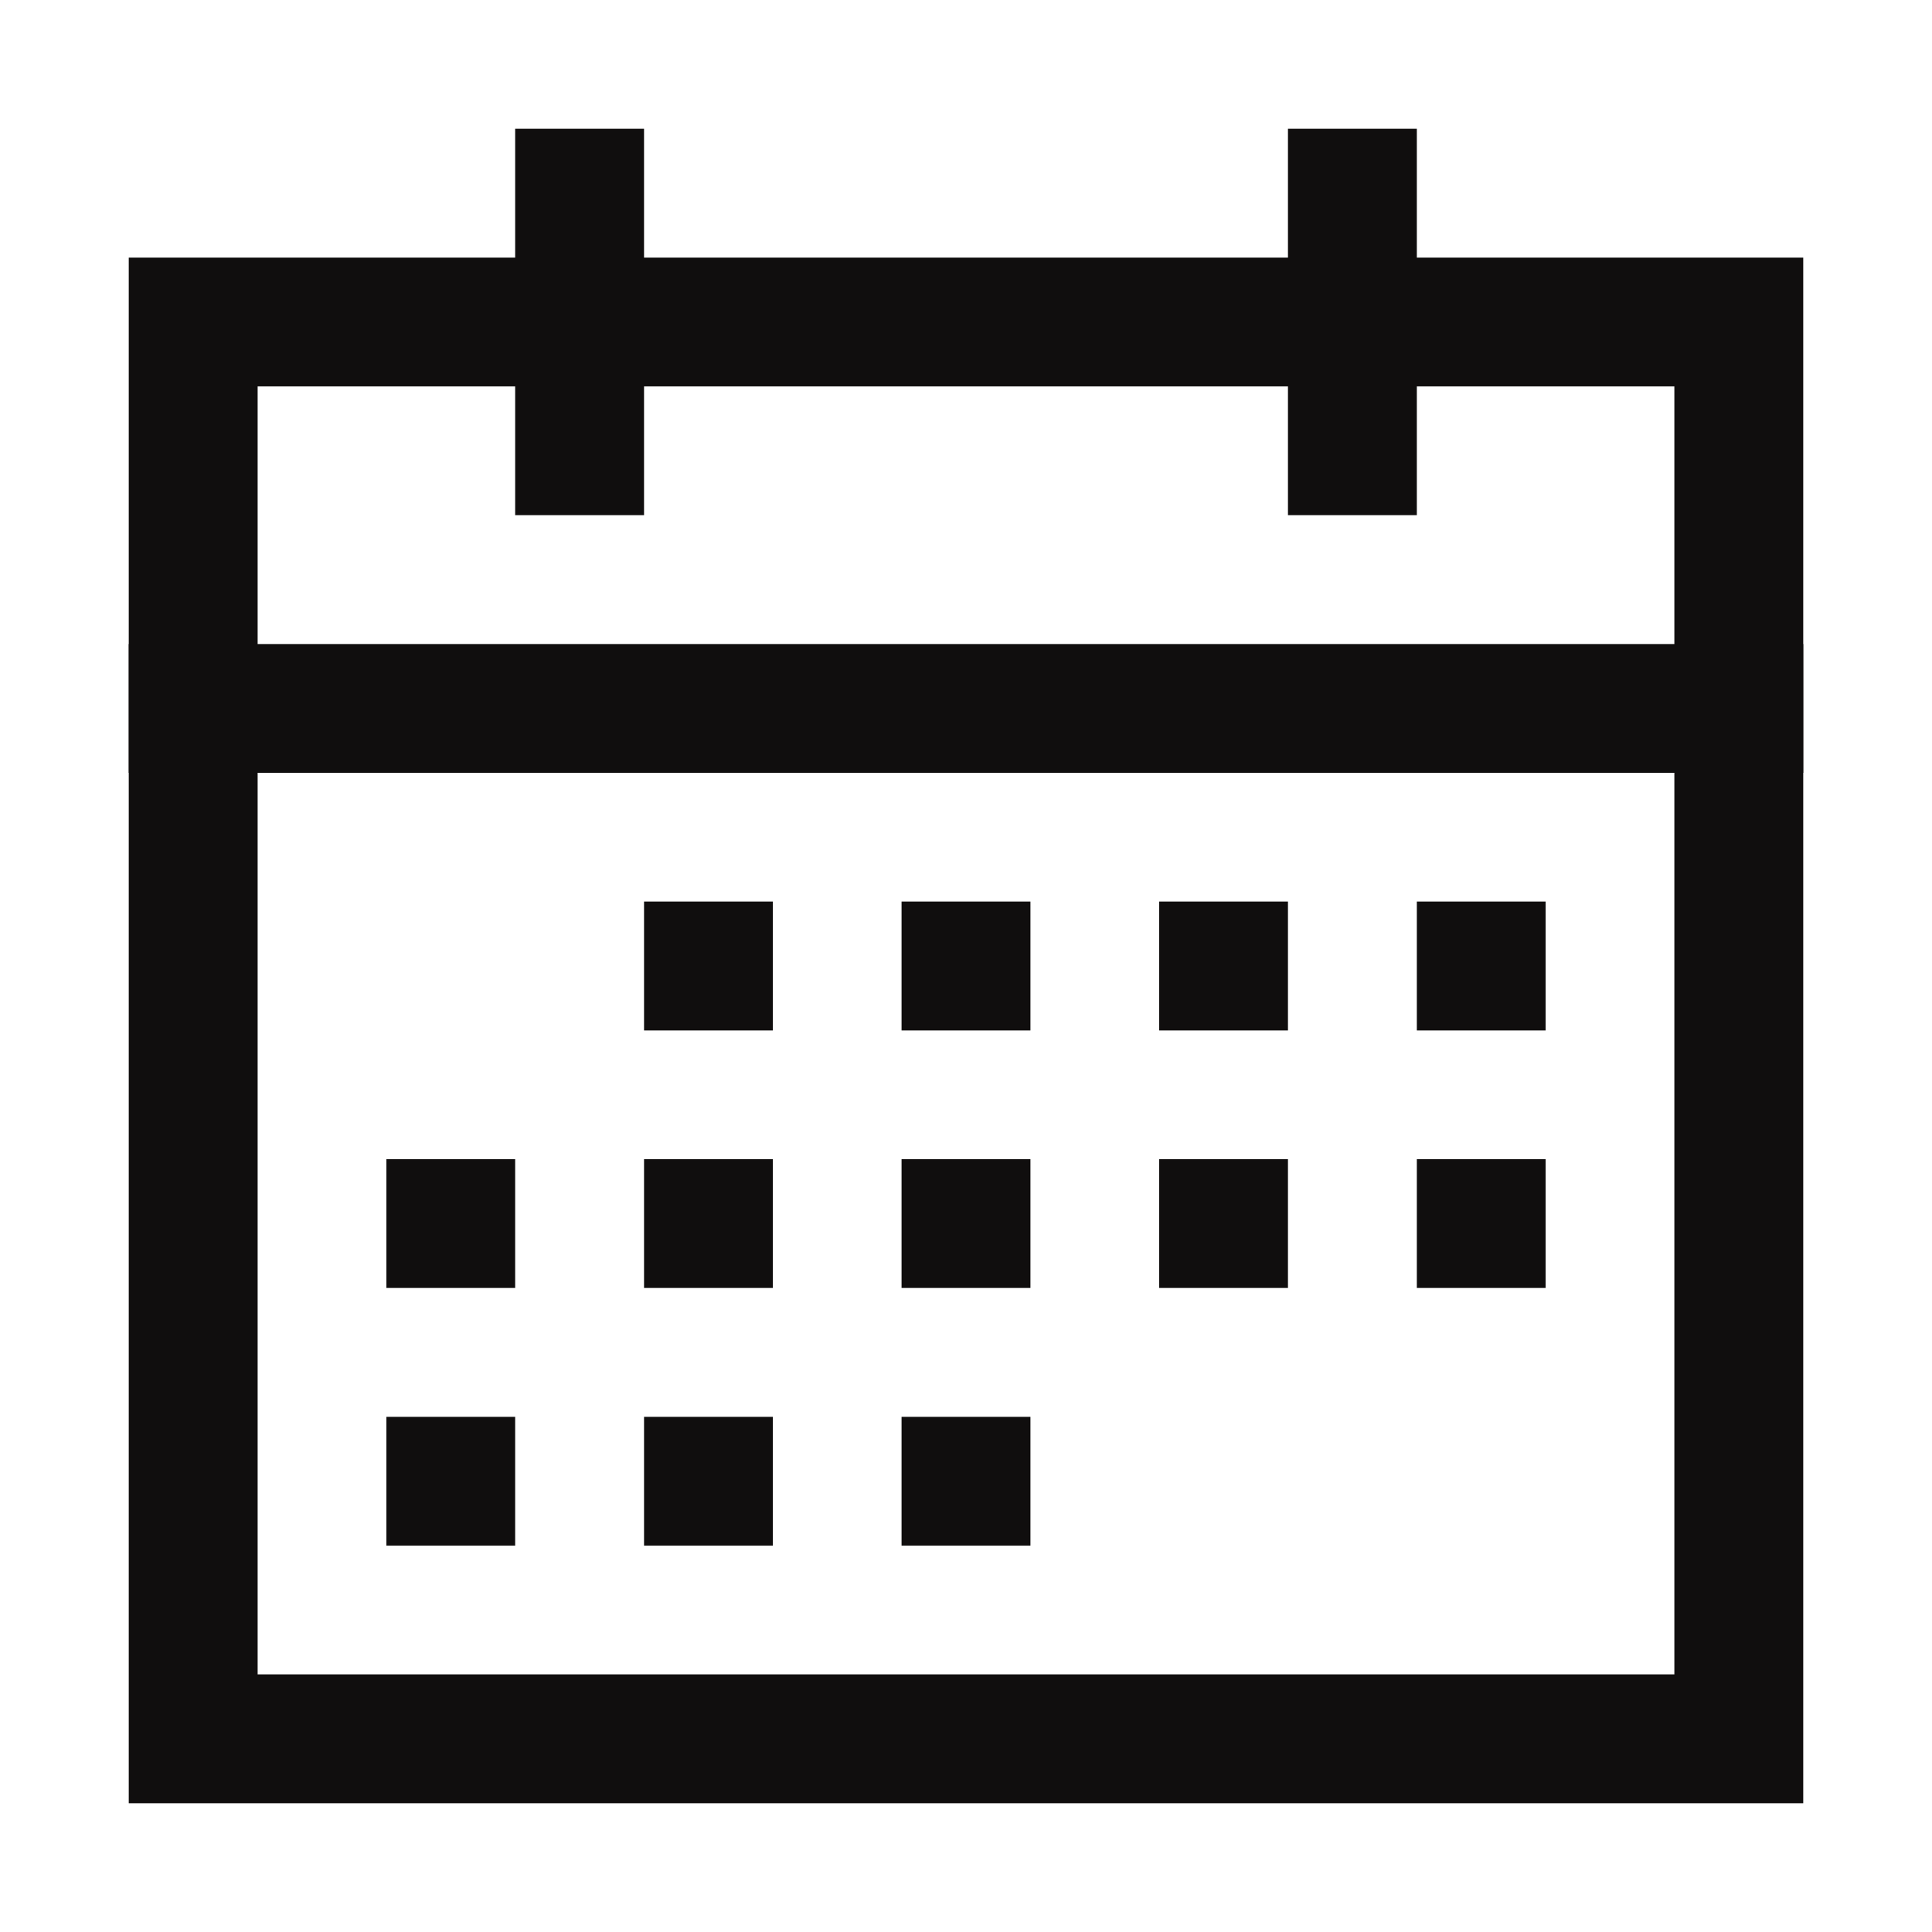
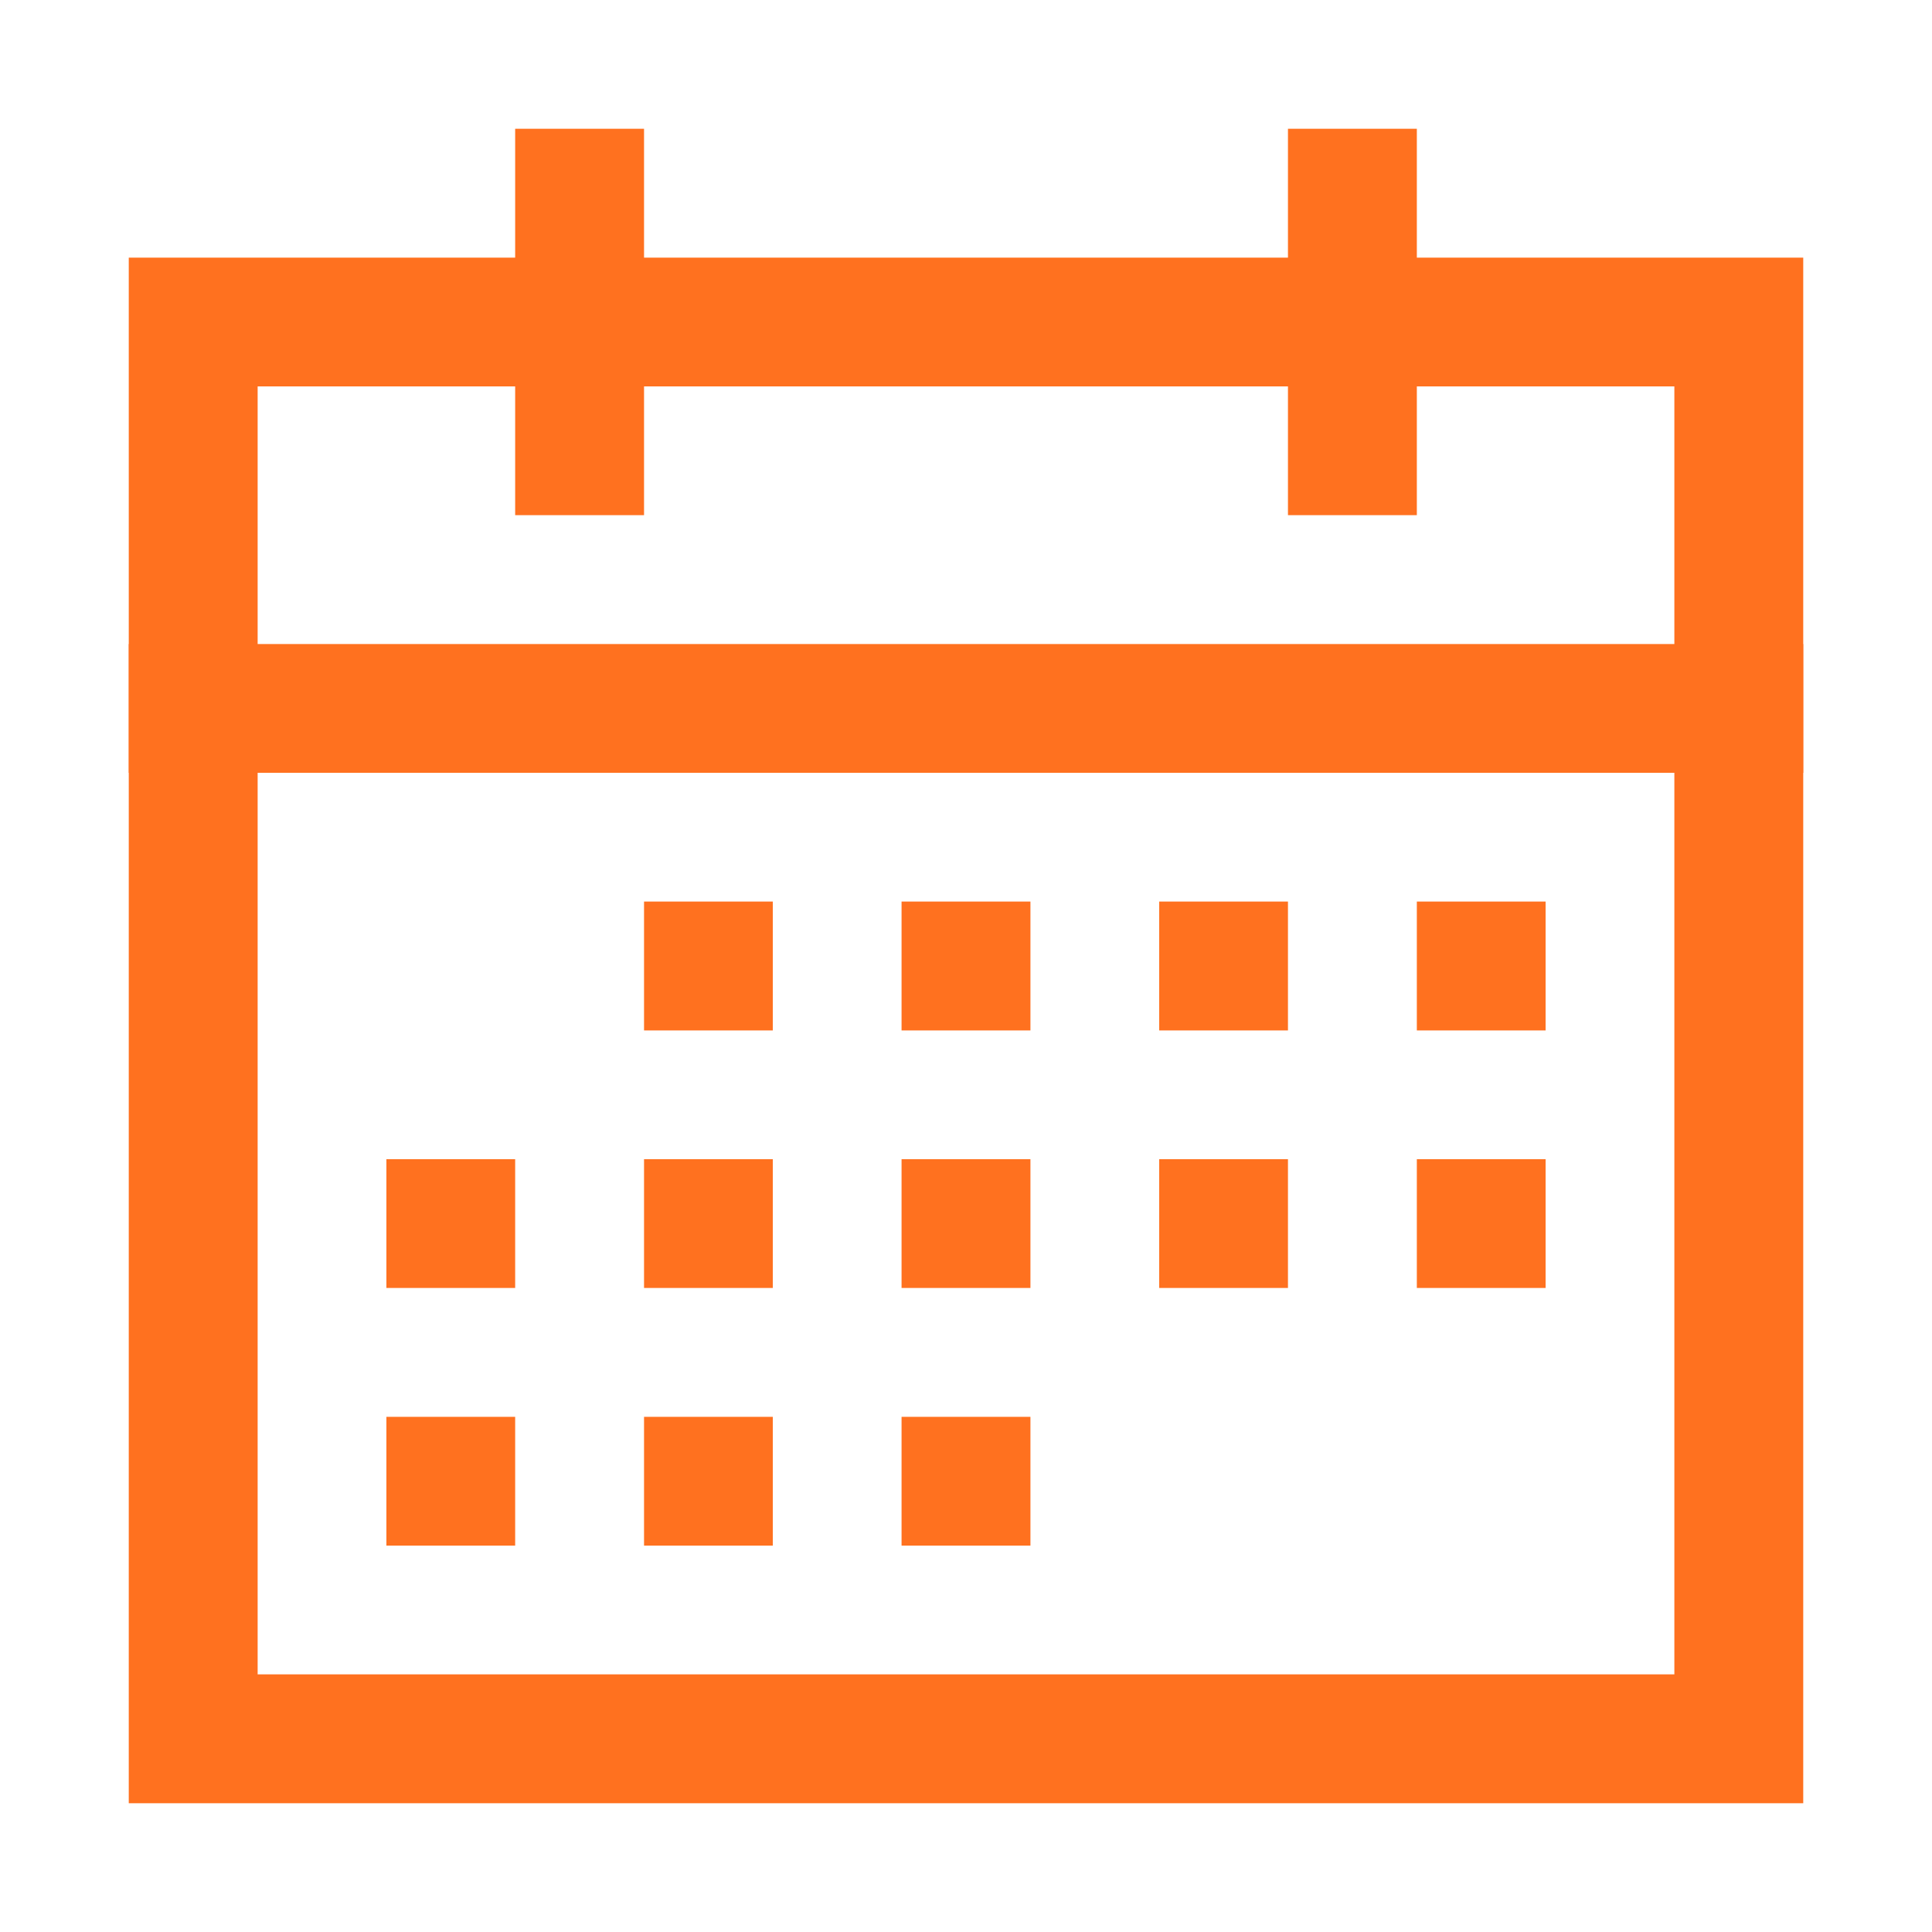
<svg xmlns="http://www.w3.org/2000/svg" width="17" height="17" fill="none">
-   <path d="M5.667 1.133H4.533v3.4h1.134v-3.4Zm6.8 0h-1.134v3.4h1.134v-3.4Z" fill="#100E0E" />
-   <path d="M15.867 15.867H1.133v-13.6h14.734v13.6Zm-13.6-1.134h12.466V3.4H2.267v11.333Z" fill="#100E0E" />
-   <path d="M15.867 5.667H1.133V6.8h14.734V5.667ZM6.8 7.933H5.667v1.134H6.8V7.933Zm2.267 0H7.933v1.134h1.134V7.933Zm2.266 0H10.2v1.134h1.133V7.933Zm2.267 0h-1.133v1.134H13.6V7.933ZM4.533 10.2H3.4v1.133h1.133V10.2Zm2.267 0H5.667v1.133H6.8V10.2Zm2.267 0H7.933v1.133h1.134V10.2Zm2.266 0H10.2v1.133h1.133V10.2Zm2.267 0h-1.133v1.133H13.6V10.2Zm-9.067 2.267H3.4V13.6h1.133v-1.133Zm2.267 0H5.667V13.6H6.8v-1.133Zm2.267 0H7.933V13.6h1.134v-1.133Z" fill="#100E0E" />
+   <path d="M5.667 1.133H4.533v3.4h1.134v-3.4Zm6.8 0h-1.134v3.4h1.134v-3.4Z" fill="#ff711f" />
+   <path d="M15.867 15.867H1.133v-13.6h14.734v13.6Zm-13.6-1.134h12.466V3.4H2.267v11.333Z" fill="#ff711f" />
+   <path d="M15.867 5.667H1.133V6.8h14.734V5.667ZM6.8 7.933H5.667v1.134H6.8V7.933Zm2.267 0H7.933v1.134h1.134V7.933Zm2.266 0H10.2v1.134h1.133V7.933Zm2.267 0h-1.133v1.134H13.6V7.933ZM4.533 10.2H3.4v1.133h1.133V10.2Zm2.267 0H5.667v1.133H6.8V10.2Zm2.267 0H7.933v1.133h1.134V10.2Zm2.266 0H10.2v1.133h1.133V10.2Zm2.267 0h-1.133v1.133H13.6V10.2Zm-9.067 2.267H3.4V13.6h1.133v-1.133Zm2.267 0H5.667V13.6H6.8v-1.133Zm2.267 0H7.933V13.6h1.134v-1.133Z" fill="#ff711f" />
</svg>
